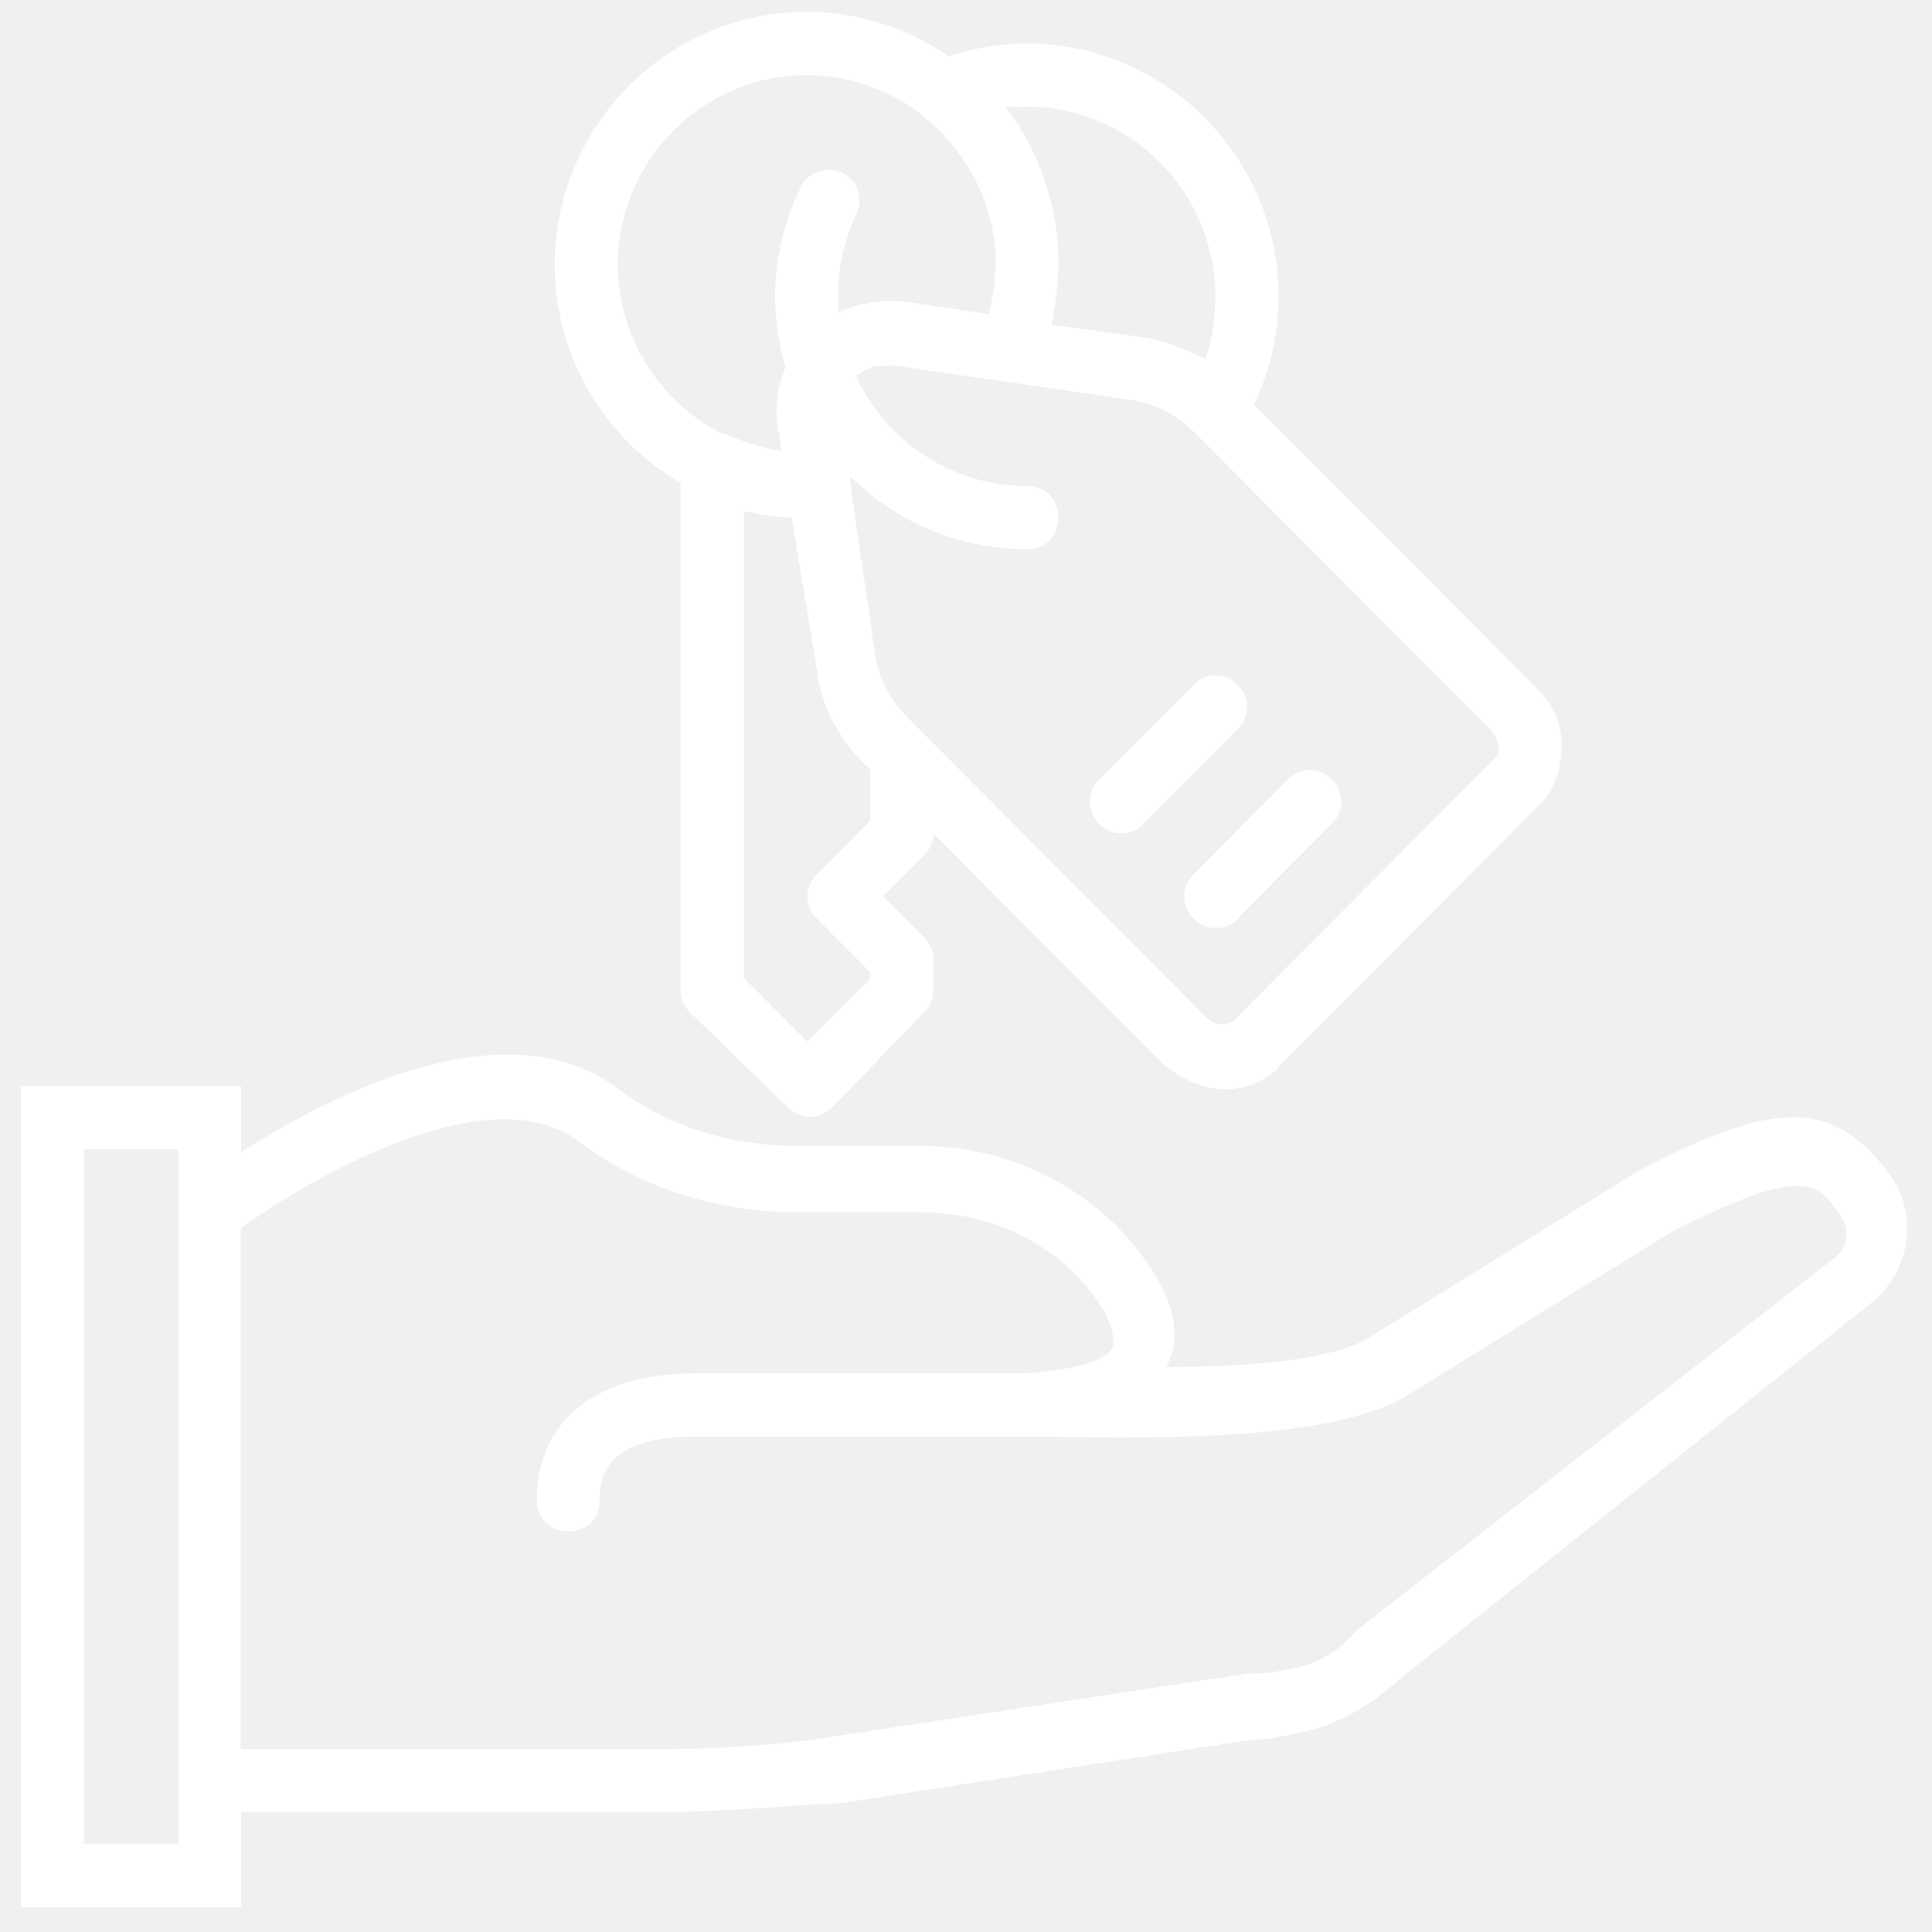
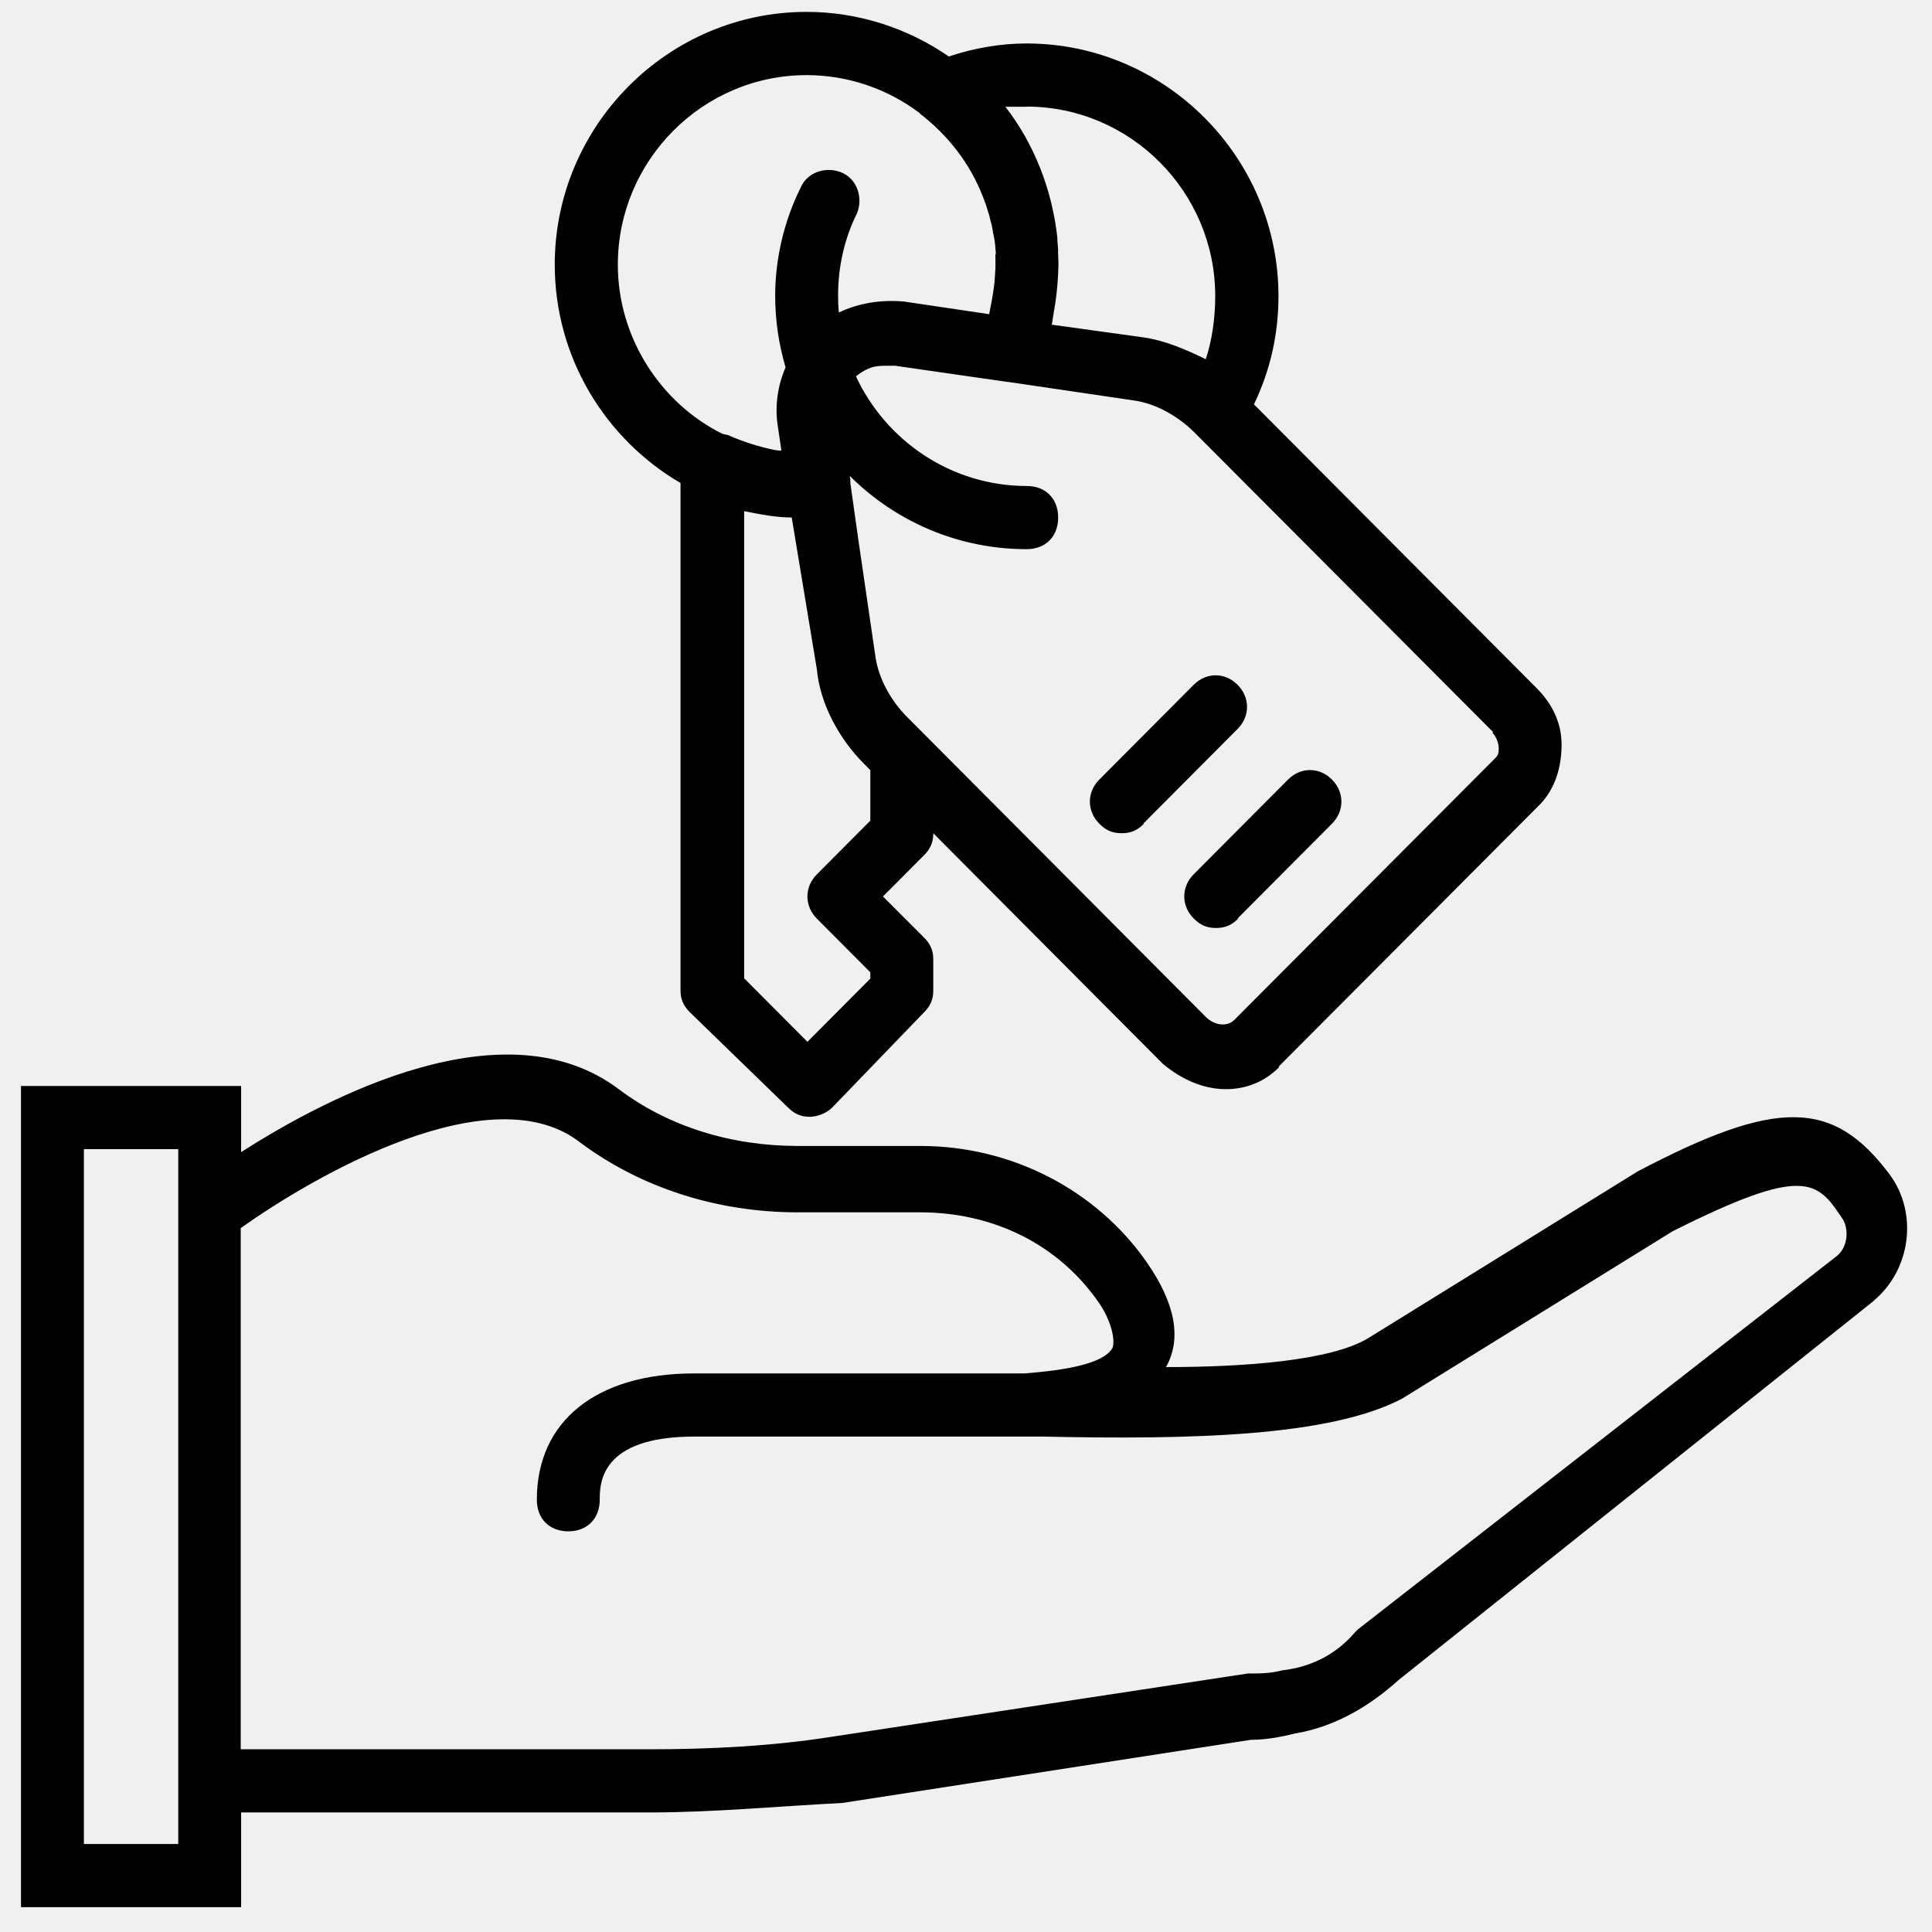
<svg xmlns="http://www.w3.org/2000/svg" width="52" height="52">
-   <path fill-rule="evenodd" fill="#FFF" d="M50.436 35.01L37.65 45.212c-.847.765-1.778 1.275-2.794 1.445-.34.085-.762.17-1.185.17l-11 1.7c-1.69.085-3.47.255-5.16.255H6.49v2.55H.565V29.23H6.49v1.78c2.33-1.493 7.106-3.996 10.162-1.696 1.354 1.02 3.048 1.53 4.826 1.53h3.302c2.456 0 4.742 1.19 6.096 3.146.763 1.105.932 2.04.508 2.805 2.117 0 4.403-.17 5.42-.765l7.28-4.505c3.727-1.955 5.25-1.955 6.775.085.76 1.02.59 2.55-.43 3.4zM4.798 48.782V30.93h-2.54v18.702h2.54v-.85zM49.588 32.8c-.676-1.02-1.015-1.446-4.57.34l-7.283 4.506c-1.948 1.02-5.673 1.105-9.653 1.02h-9.4c-2.54 0-2.54 1.275-2.54 1.7 0 .51-.34.85-.846.85-.508 0-.847-.34-.847-.85 0-2.125 1.61-3.4 4.23-3.4h8.89c1.1-.085 2.12-.255 2.37-.68.08-.17 0-.68-.34-1.19-1.1-1.616-2.88-2.466-4.83-2.466h-3.3c-2.2 0-4.24-.68-5.84-1.87-2.37-1.87-7.12.85-9.15 2.295v14.027H17.5c1.61 0 3.303-.085 4.91-.34l11.178-1.7c.34 0 .593 0 .93-.086.763-.085 1.44-.424 1.95-1.02l.084-.084L49.42 33.82c.338-.255.338-.765.17-1.02zm-15.155-4.08c-.424.424-.932.595-1.44.595-.593 0-1.185-.255-1.693-.68l-6.18-6.207c0 .255-.086.425-.255.596l-1.1 1.105 1.1 1.1c.17.17.254.34.254.59v.85c0 .25-.09.42-.26.59l-2.46 2.55c-.17.17-.43.25-.6.25-.26 0-.43-.09-.6-.26l-2.627-2.55c-.17-.17-.256-.34-.256-.596V13c-2.02-1.18-3.385-3.376-3.385-5.88.002-3.74 3.05-6.8 6.777-6.8 1.413 0 2.733.446 3.83 1.2.693-.23 1.393-.35 2.092-.35 3.73 0 6.78 3.06 6.78 6.8 0 1.027-.22 1.998-.66 2.913l7.6 7.63c.427.426.68.936.68 1.53 0 .596-.17 1.19-.59 1.616l-7.026 7.05zm-14.395-2.38l1.694 1.7 1.693-1.7v-.17l-1.44-1.446c-.338-.34-.338-.85 0-1.19l1.44-1.446v-1.36l-.17-.17c-.676-.68-1.184-1.615-1.27-2.55l-.676-4.08c-.43 0-.85-.086-1.28-.17v12.58zm6.767-19.49l-.007-.094c-.004-.06-.01-.118-.015-.176l-.014-.11-.03-.158c-.01-.04-.02-.076-.02-.114l-.03-.154-.03-.107-.04-.165-.03-.088-.06-.196-.02-.048c-.31-.88-.87-1.678-1.66-2.312-.04-.027-.08-.06-.11-.096-.85-.633-1.9-1.01-3.03-1.01-2.797 0-5.08 2.297-5.08 5.102 0 1.97 1.16 3.735 2.82 4.555l.14.03c.41.18.822.31 1.246.4.067.01.13.02.196.02l-.087-.6c-.1-.55-.02-1.14.2-1.64-.18-.61-.28-1.26-.28-1.93 0-1.02.253-2.04.677-2.89.17-.43.68-.6 1.1-.43.426.17.595.68.426 1.1-.34.68-.51 1.443-.51 2.21 0 .155.006.31.02.463.54-.26 1.147-.35 1.756-.296l2.29.34c.05-.245.097-.487.13-.745l.013-.1V7.6l.017-.22v-.03c.01-.08.01-.16.01-.242 0-.093 0-.184-.004-.275zm.854-3.977h-.6c.78 1.002 1.26 2.244 1.4 3.525v.064c.01.084.01.168.02.252V6.8c0 .108.01.216.01.324 0 .09-.01.177-.01.263-.018.335-.05.66-.11.98l-.06.372 2.454.34c.59.08 1.183.34 1.69.59.17-.51.255-1.11.255-1.7 0-2.81-2.286-5.1-5.08-5.1zm12.53 16.833l-8.05-8.076c-.43-.426-1.02-.765-1.61-.85l-3.38-.498c-.03-.002-.07-.006-.1-.012l-2.96-.426h-.26c-.11 0-.22.01-.32.03-.18.054-.34.145-.47.257.81 1.74 2.57 2.95 4.6 2.95.503 0 .842.34.842.85s-.34.85-.848.85c-1.85 0-3.536-.75-4.76-1.97l.014.1V13l.21 1.49.466 3.187c.085.596.424 1.19.847 1.616l8.044 8.077c.256.255.595.255.764.085l7.03-7.053c.09-.087.09-.17.09-.257 0-.17-.087-.34-.17-.425zm-6.86 5.016c-.17.17-.34.255-.6.255-.26 0-.43-.086-.6-.256-.34-.34-.34-.85 0-1.19l2.54-2.55c.34-.34.84-.34 1.18 0 .34.34.34.85 0 1.19l-2.54 2.55zm-2.54-2.55c-.17.17-.34.254-.6.254-.26 0-.43-.084-.6-.255-.34-.34-.34-.85 0-1.19l2.54-2.55c.34-.34.84-.34 1.18 0 .34.34.34.85 0 1.19l-2.54 2.55z" />
+   <path d="M50.436 35.01L37.65 45.212c-.847.765-1.778 1.275-2.794 1.445-.34.085-.762.17-1.185.17l-11 1.7c-1.69.085-3.47.255-5.16.255H6.49v2.55H.565V29.23H6.49v1.78c2.33-1.493 7.106-3.996 10.162-1.696 1.354 1.02 3.048 1.53 4.826 1.53h3.302c2.456 0 4.742 1.19 6.096 3.146.763 1.105.932 2.04.508 2.805 2.117 0 4.403-.17 5.42-.765l7.28-4.505c3.727-1.955 5.25-1.955 6.775.085.76 1.02.59 2.55-.43 3.4zM4.798 48.782V30.93h-2.54v18.702h2.54v-.85zM49.588 32.8c-.676-1.02-1.015-1.446-4.57.34l-7.283 4.506c-1.948 1.02-5.673 1.105-9.653 1.02h-9.4c-2.54 0-2.54 1.275-2.54 1.7 0 .51-.34.85-.846.85-.508 0-.847-.34-.847-.85 0-2.125 1.61-3.4 4.23-3.4h8.89c1.1-.085 2.12-.255 2.37-.68.08-.17 0-.68-.34-1.19-1.1-1.616-2.88-2.466-4.83-2.466h-3.3c-2.2 0-4.24-.68-5.84-1.87-2.37-1.87-7.12.85-9.15 2.295v14.027H17.5c1.61 0 3.303-.085 4.91-.34l11.178-1.7c.34 0 .593 0 .93-.086.763-.085 1.44-.424 1.95-1.02l.084-.084L49.42 33.82c.338-.255.338-.765.17-1.02zm-15.155-4.08c-.424.424-.932.595-1.44.595-.593 0-1.185-.255-1.693-.68l-6.18-6.207c0 .255-.086.425-.255.596l-1.1 1.105 1.1 1.1c.17.17.254.34.254.59v.85c0 .25-.09.42-.26.59l-2.46 2.55c-.17.17-.43.25-.6.25-.26 0-.43-.09-.6-.26l-2.627-2.55c-.17-.17-.256-.34-.256-.596V13c-2.02-1.18-3.385-3.376-3.385-5.88.002-3.74 3.05-6.8 6.777-6.8 1.413 0 2.733.446 3.83 1.2.693-.23 1.393-.35 2.092-.35 3.73 0 6.78 3.06 6.78 6.8 0 1.027-.22 1.998-.66 2.913l7.6 7.63c.427.426.68.936.68 1.53 0 .596-.17 1.19-.59 1.616l-7.026 7.05zm-14.395-2.38l1.694 1.7 1.693-1.7v-.17l-1.44-1.446c-.338-.34-.338-.85 0-1.19l1.44-1.446v-1.36l-.17-.17c-.676-.68-1.184-1.615-1.27-2.55l-.676-4.08c-.43 0-.85-.086-1.28-.17v12.58zm6.767-19.49l-.007-.094c-.004-.06-.01-.118-.015-.176l-.014-.11-.03-.158c-.01-.04-.02-.076-.02-.114l-.03-.154-.03-.107-.04-.165-.03-.088-.06-.196-.02-.048c-.31-.88-.87-1.678-1.66-2.312-.04-.027-.08-.06-.11-.096-.85-.633-1.9-1.01-3.03-1.01-2.797 0-5.08 2.297-5.08 5.102 0 1.97 1.16 3.735 2.82 4.555l.14.03c.41.18.822.31 1.246.4.067.01.13.02.196.02l-.087-.6c-.1-.55-.02-1.14.2-1.64-.18-.61-.28-1.26-.28-1.93 0-1.02.253-2.04.677-2.89.17-.43.68-.6 1.1-.43.426.17.595.68.426 1.1-.34.68-.51 1.443-.51 2.21 0 .155.006.31.02.463.54-.26 1.147-.35 1.756-.296l2.29.34c.05-.245.097-.487.13-.745l.013-.1V7.6l.017-.22v-.03c.01-.08.01-.16.01-.242 0-.093 0-.184-.004-.275zm.854-3.977h-.6c.78 1.002 1.26 2.244 1.4 3.525v.064c.01.084.01.168.02.252V6.8c0 .108.01.216.01.324 0 .09-.01.177-.01.263-.018.335-.05.66-.11.98l-.06.372 2.454.34c.59.08 1.183.34 1.69.59.17-.51.255-1.11.255-1.7 0-2.81-2.286-5.1-5.08-5.1zm12.53 16.833l-8.05-8.076c-.43-.426-1.02-.765-1.61-.85l-3.38-.498c-.03-.002-.07-.006-.1-.012l-2.96-.426h-.26c-.11 0-.22.01-.32.03-.18.054-.34.145-.47.257.81 1.74 2.57 2.95 4.6 2.95.503 0 .842.34.842.85s-.34.85-.848.85c-1.85 0-3.536-.75-4.76-1.97l.014.1V13l.21 1.49.466 3.187c.085.596.424 1.19.847 1.616l8.044 8.077c.256.255.595.255.764.085l7.03-7.053c.09-.087.09-.17.09-.257 0-.17-.087-.34-.17-.425zm-6.86 5.016c-.17.17-.34.255-.6.255-.26 0-.43-.086-.6-.256-.34-.34-.34-.85 0-1.19l2.54-2.55c.34-.34.84-.34 1.18 0 .34.34.34.85 0 1.19l-2.54 2.55zm-2.54-2.55c-.17.17-.34.254-.6.254-.26 0-.43-.084-.6-.255-.34-.34-.34-.85 0-1.19l2.54-2.55c.34-.34.84-.34 1.18 0 .34.34.34.85 0 1.19l-2.54 2.55z" />
</svg>
